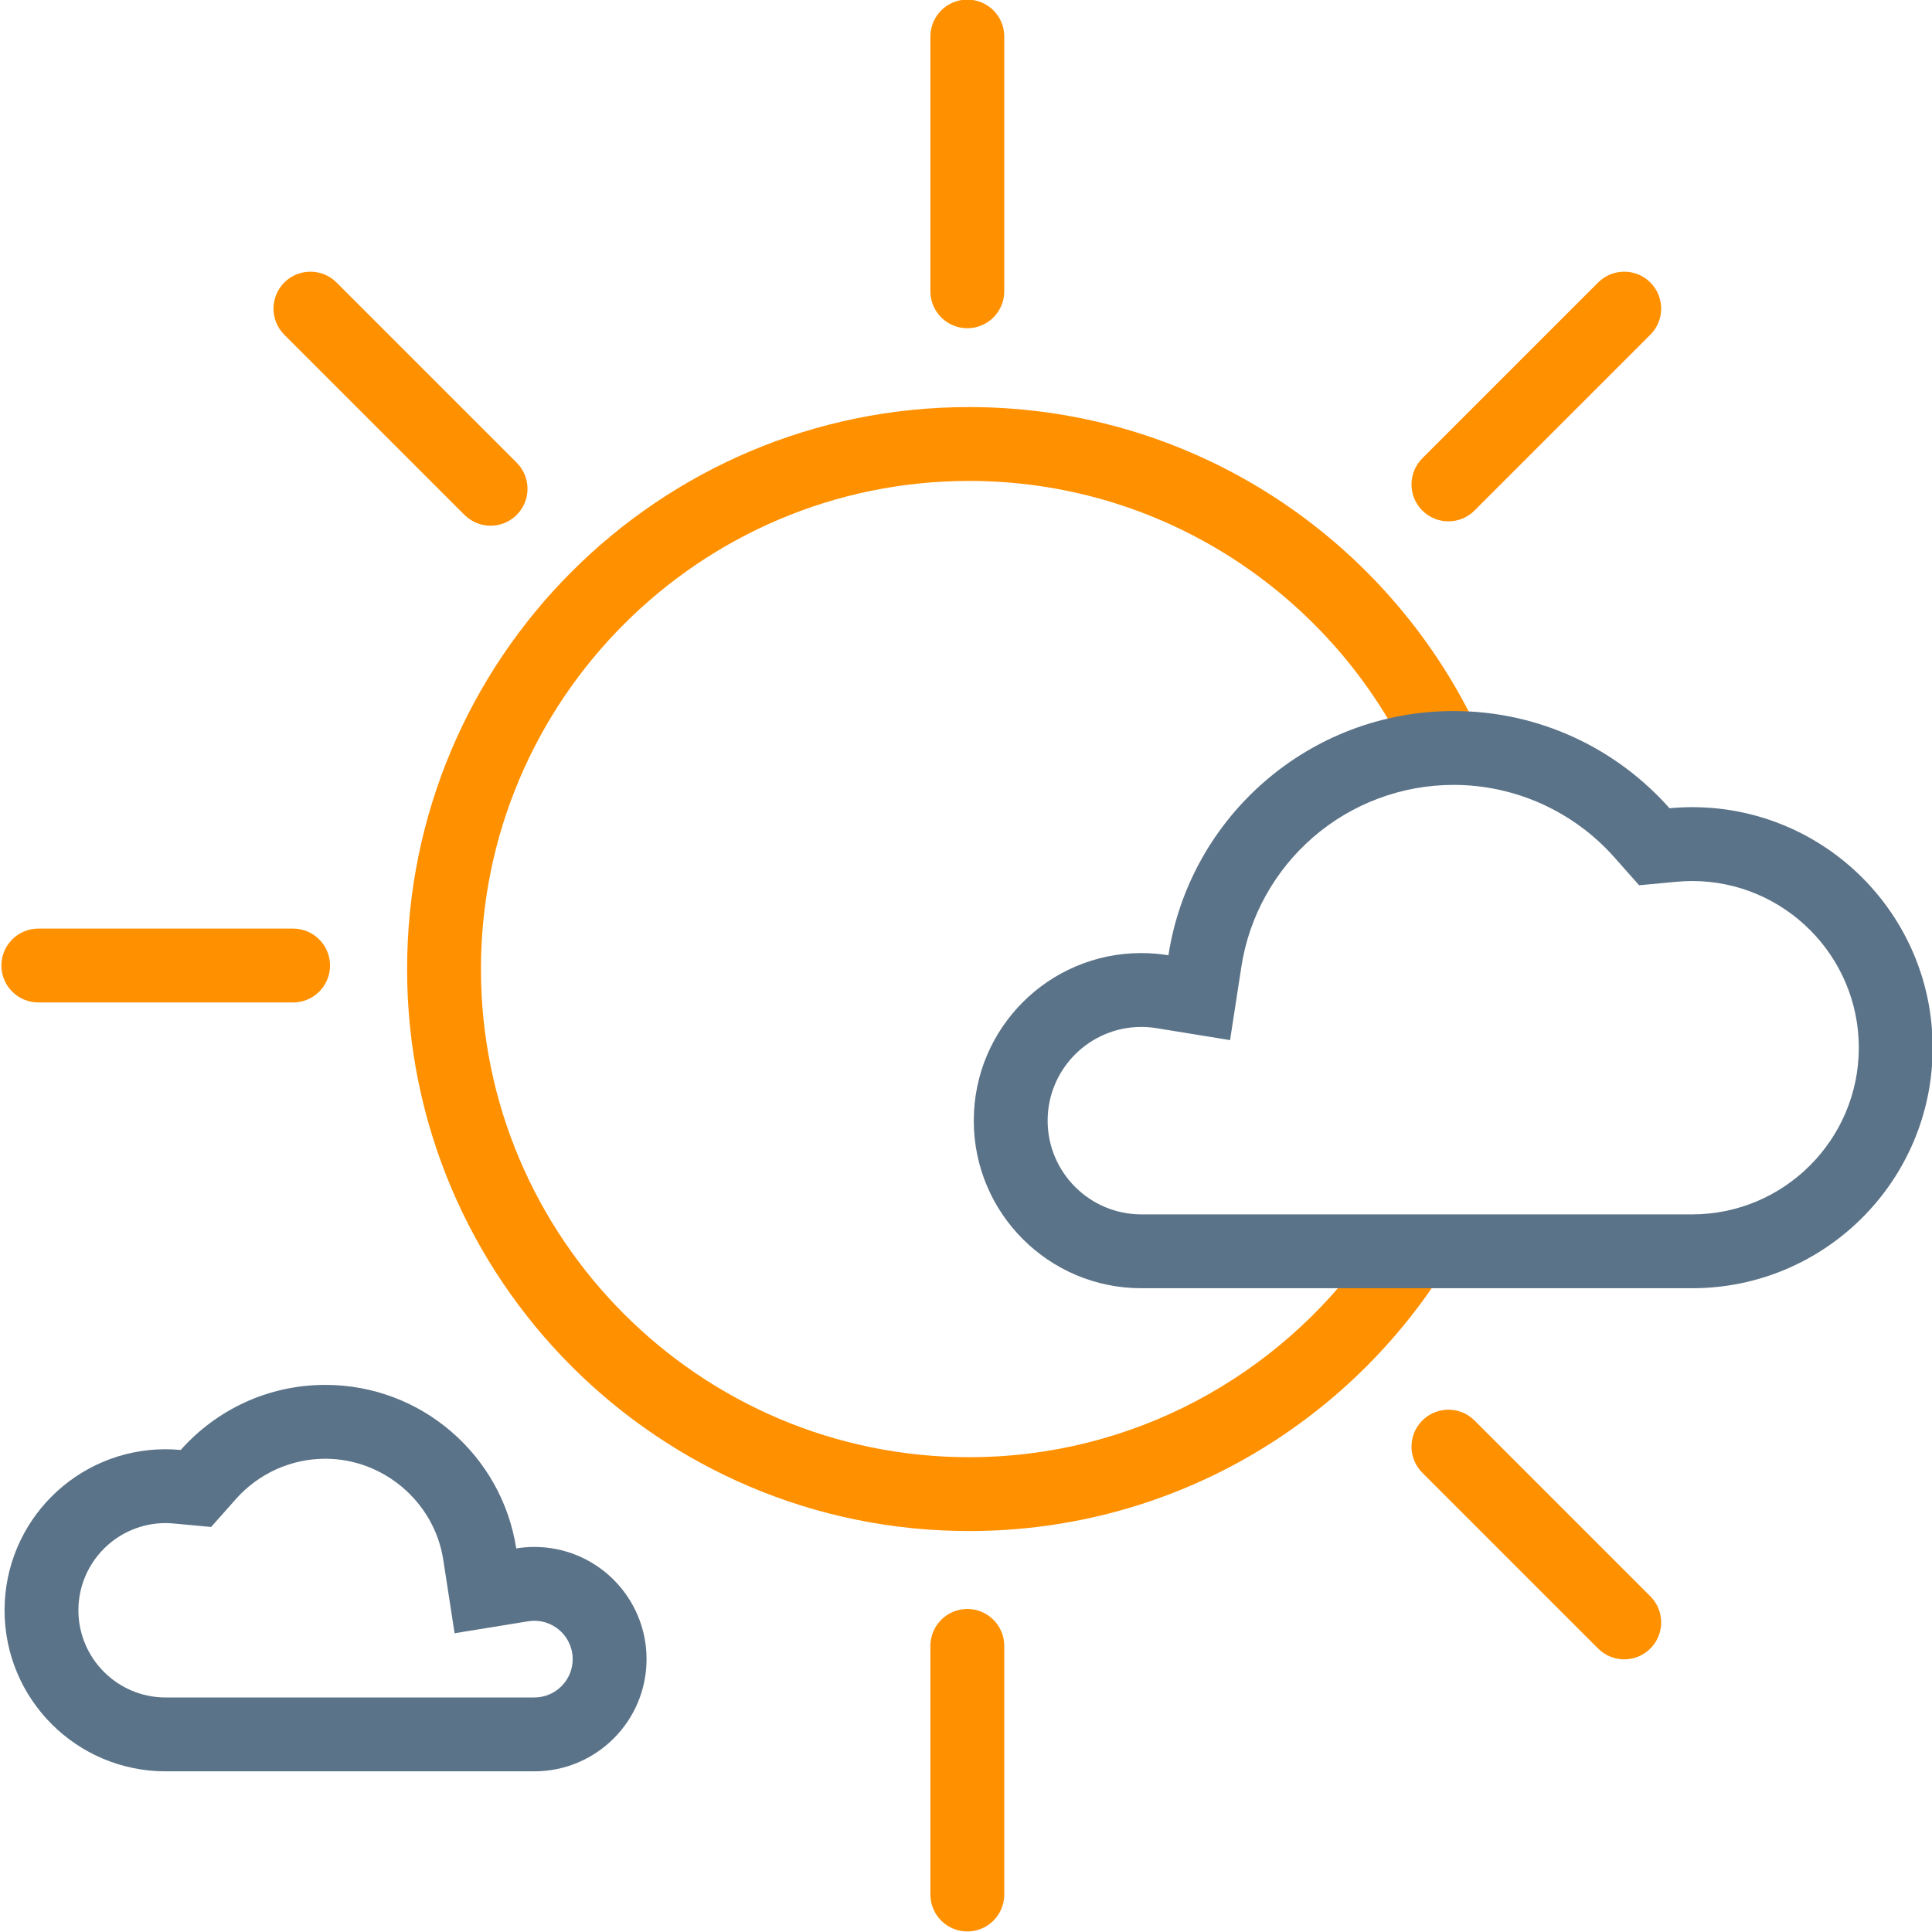
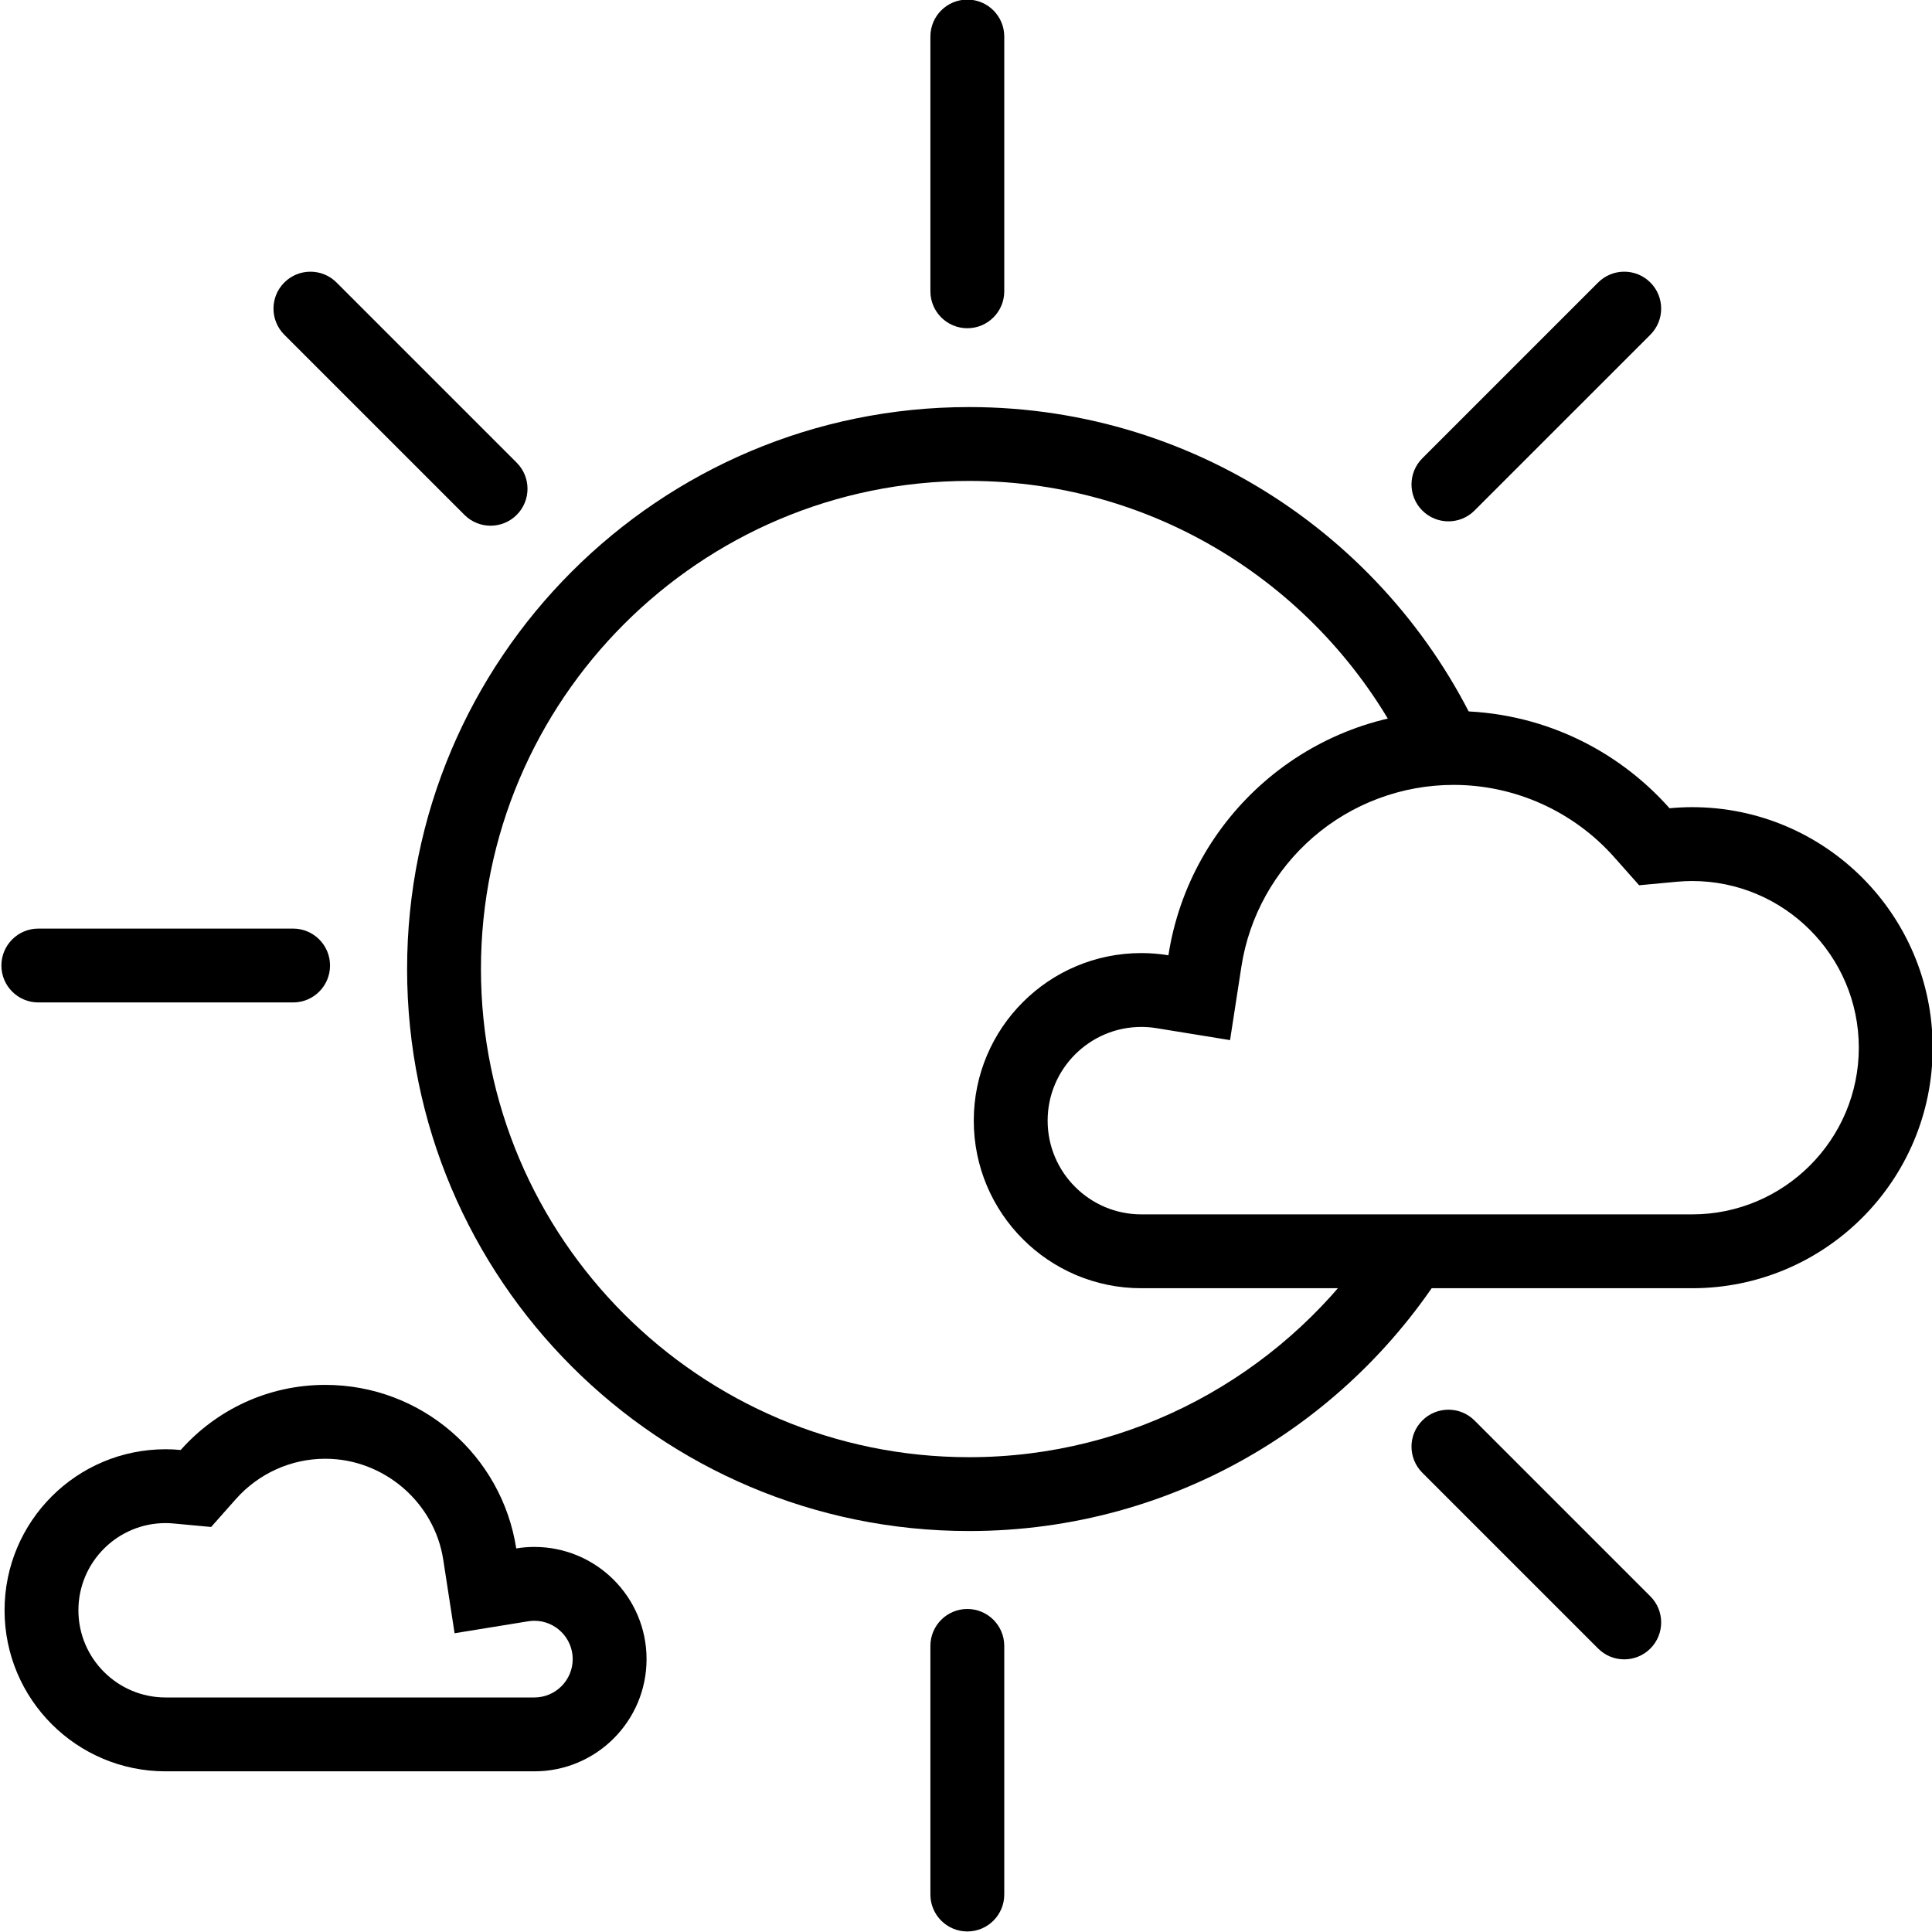
<svg xmlns="http://www.w3.org/2000/svg" version="1.1" id="Icons" x="0px" y="0px" viewBox="0 0 313.92 313.92" style="enable-background:new 0 0 313.92 313.92;" xml:space="preserve">
-   <style type="text/css">
- 		.st0 {
- 			fill: #ff9000;
- 		}
- 
- 		.st1 {
- 			fill: #5b7388;
- 		}
- 		.st2 {
- 			fill: #888a8c;
- 		}
- 		.st3 {
- 			fill: #00aebd;
- 		}
- 	</style>
  <path class="st1" d="M52.854,237.023c9.484,0,17.723,7.05,19.166,16.399l1.844,11.954l11.939-1.939     c0.347-0.056,0.69-0.085,1.021-0.085c3.436,0,6.231,2.795,6.231,6.23c0,3.436-2.795,6.23-6.231,6.23H26.906     c-7.812,0-14.166-6.355-14.166-14.167s6.354-14.166,14.166-14.166c0.422,0,0.861,0.022,1.344,0.067l6.055,0.564l4.036-4.55     C42.026,239.406,47.316,237.023,52.854,237.023 M52.854,225.023c-9.35,0-17.738,4.091-23.49,10.576     c-0.809-0.075-1.628-0.119-2.457-0.119c-14.451,0-26.166,11.715-26.166,26.166c0,14.452,11.715,26.167,26.166,26.167h59.917     c10.068,0,18.231-8.162,18.231-18.23c0-10.068-8.162-18.23-18.231-18.23c-1.003,0-1.985,0.084-2.944,0.24     C81.558,236.544,68.552,225.023,52.854,225.023L52.854,225.023z" />
  <path class="st0" d="M157.176,53.332c-3.313,0-6-2.687-6-6V5.933c0-3.313,2.687-6,6-6c3.313,0,6,2.687,6,6v41.399    C163.176,50.646,160.489,53.332,157.176,53.332z" />
  <path class="st0" d="M157.176,313.832c-3.313,0-6-2.686-6-6v-40.399c0-3.313,2.687-6,6-6c3.313,0,6,2.687,6,6v40.399    C163.176,311.146,160.489,313.832,157.176,313.832z" />
  <path class="st0" d="M79.712,85.419c-1.536,0-3.071-0.585-4.243-1.757L46.195,54.388c-2.343-2.343-2.343-6.142,0.001-8.485    c2.343-2.343,6.142-2.343,8.485,0l29.273,29.274c2.343,2.343,2.343,6.142-0.001,8.485C82.783,84.833,81.247,85.419,79.712,85.419z    " />
  <path class="st0" d="M263.914,269.62c-1.535,0-3.071-0.586-4.242-1.757l-28.567-28.567c-2.344-2.343-2.344-6.142,0-8.485    c2.342-2.343,6.142-2.343,8.484,0l28.567,28.567c2.344,2.343,2.344,6.142,0,8.485C266.985,269.034,265.449,269.62,263.914,269.62z    " />
  <path class="st0" d="M47.626,162.882H6.227c-3.313,0-6-2.686-6-6c0-3.313,2.687-6,6-6h41.399c3.313,0,6,2.687,6,6    C53.626,160.196,50.939,162.882,47.626,162.882z" />
  <path class="st0" d="M235.347,84.711c-1.536,0-3.071-0.586-4.243-1.757c-2.343-2.343-2.343-6.142,0.001-8.485l28.567-28.567    c2.342-2.343,6.142-2.342,8.485,0c2.343,2.343,2.343,6.142-0.001,8.485l-28.567,28.566    C238.418,84.126,236.882,84.711,235.347,84.711z" />
  <path class="st0" d="M222.11,203.317c-14.388,20.224-37.995,33.454-64.649,33.454c-43.734,0-79.314-35.58-79.314-79.314    s35.58-79.314,79.314-79.314c31.104,0,58.068,18.006,71.058,44.134c2.496-0.485,5.061-0.745,7.672-0.745    c1.819,0,3.622,0.136,5.405,0.375c-13.863-32.771-46.314-55.765-84.135-55.765c-50.432,0-91.314,40.883-91.314,91.314    c0,50.431,40.883,91.314,91.314,91.314c33.714,0,63.156-18.273,78.975-45.454H222.11z" />
  <path class="st1" d="M236.19,127.533c9.964,0,19.48,4.286,26.108,11.759l4.035,4.549l6.055-0.564      c0.905-0.084,1.741-0.125,2.557-0.125c14.934,0,27.083,12.149,27.083,27.083c0,14.933-12.149,27.083-27.083,27.083h-89.492      c-8.397,0-15.229-6.832-15.229-15.229c0-8.397,6.832-15.229,15.229-15.229c0.811,0,1.643,0.068,2.473,0.203l11.939,1.94      l1.845-11.955c1.255-8.134,5.399-15.601,11.669-21.025C219.707,130.548,227.809,127.533,236.19,127.533 M236.19,115.533      c-23.446,0-42.873,17.208-46.34,39.684c-1.433-0.232-2.9-0.358-4.398-0.358c-15.039,0-27.229,12.191-27.229,27.229      c0,15.039,12.19,27.229,27.229,27.229h89.492c21.585,0,39.083-17.498,39.083-39.083c0-21.585-17.498-39.083-39.083-39.083      c-1.238,0-2.461,0.064-3.67,0.177C262.685,121.644,250.154,115.533,236.19,115.533L236.19,115.533z" />
</svg>
